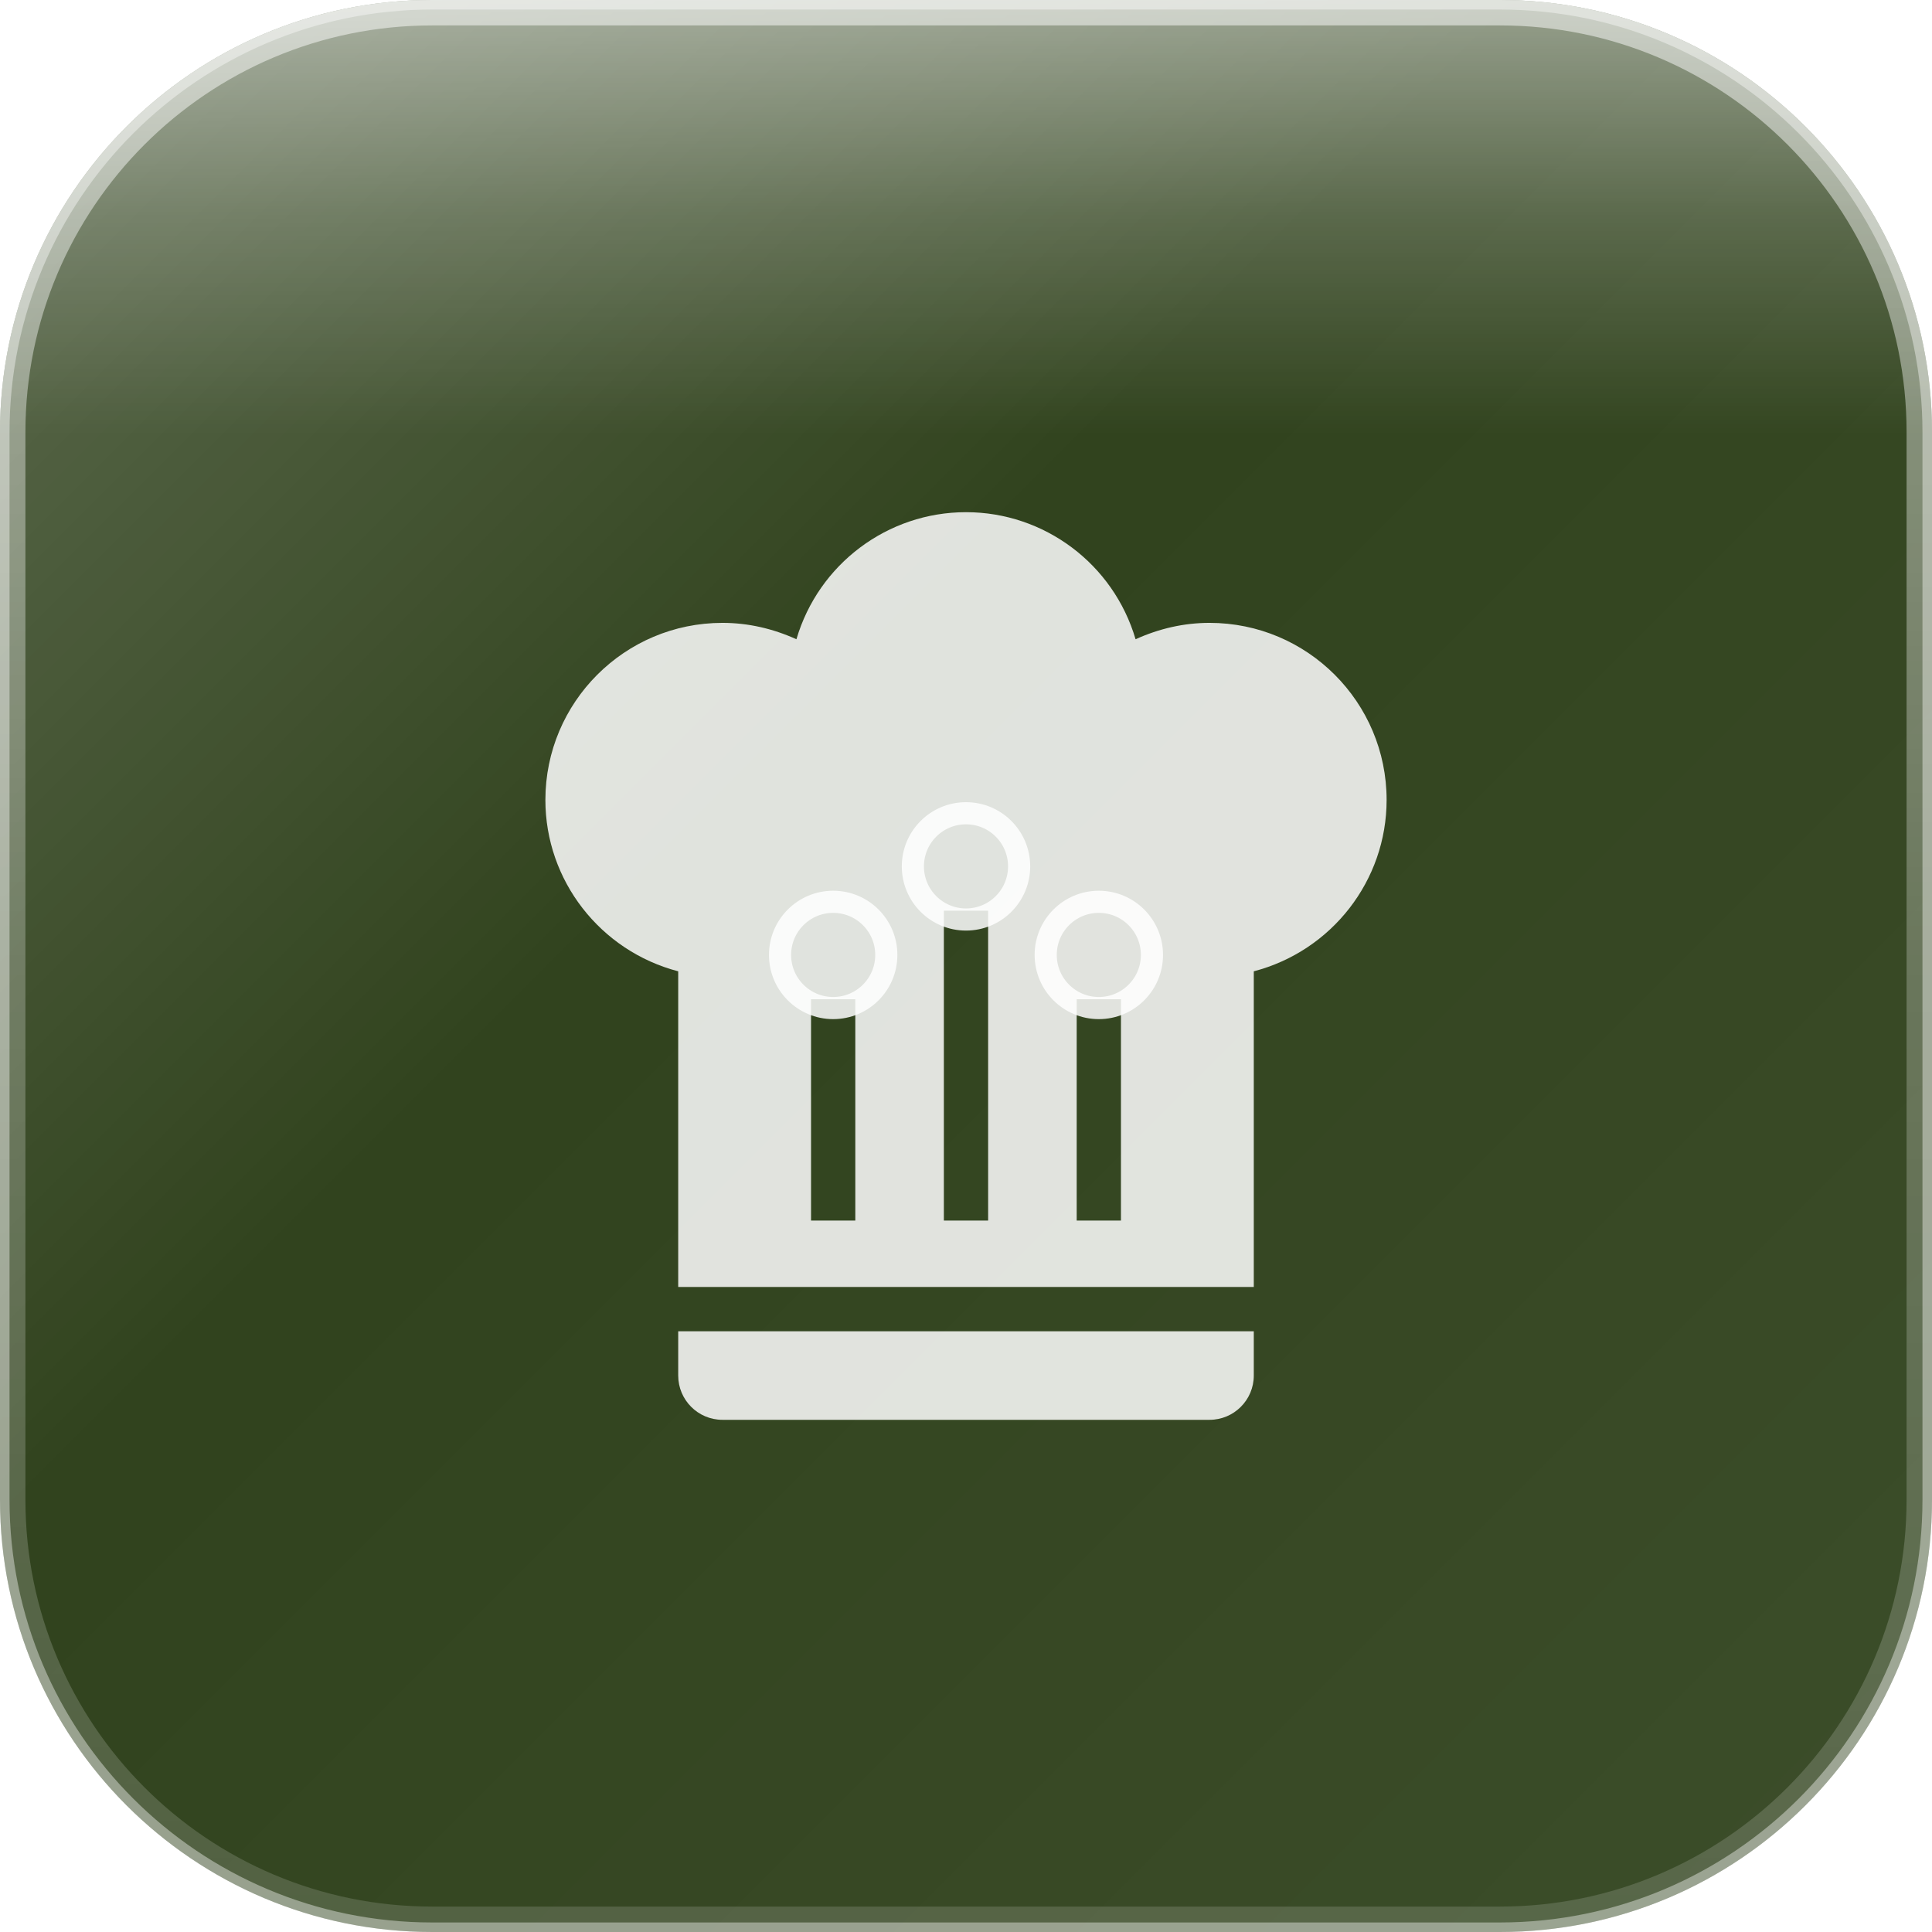
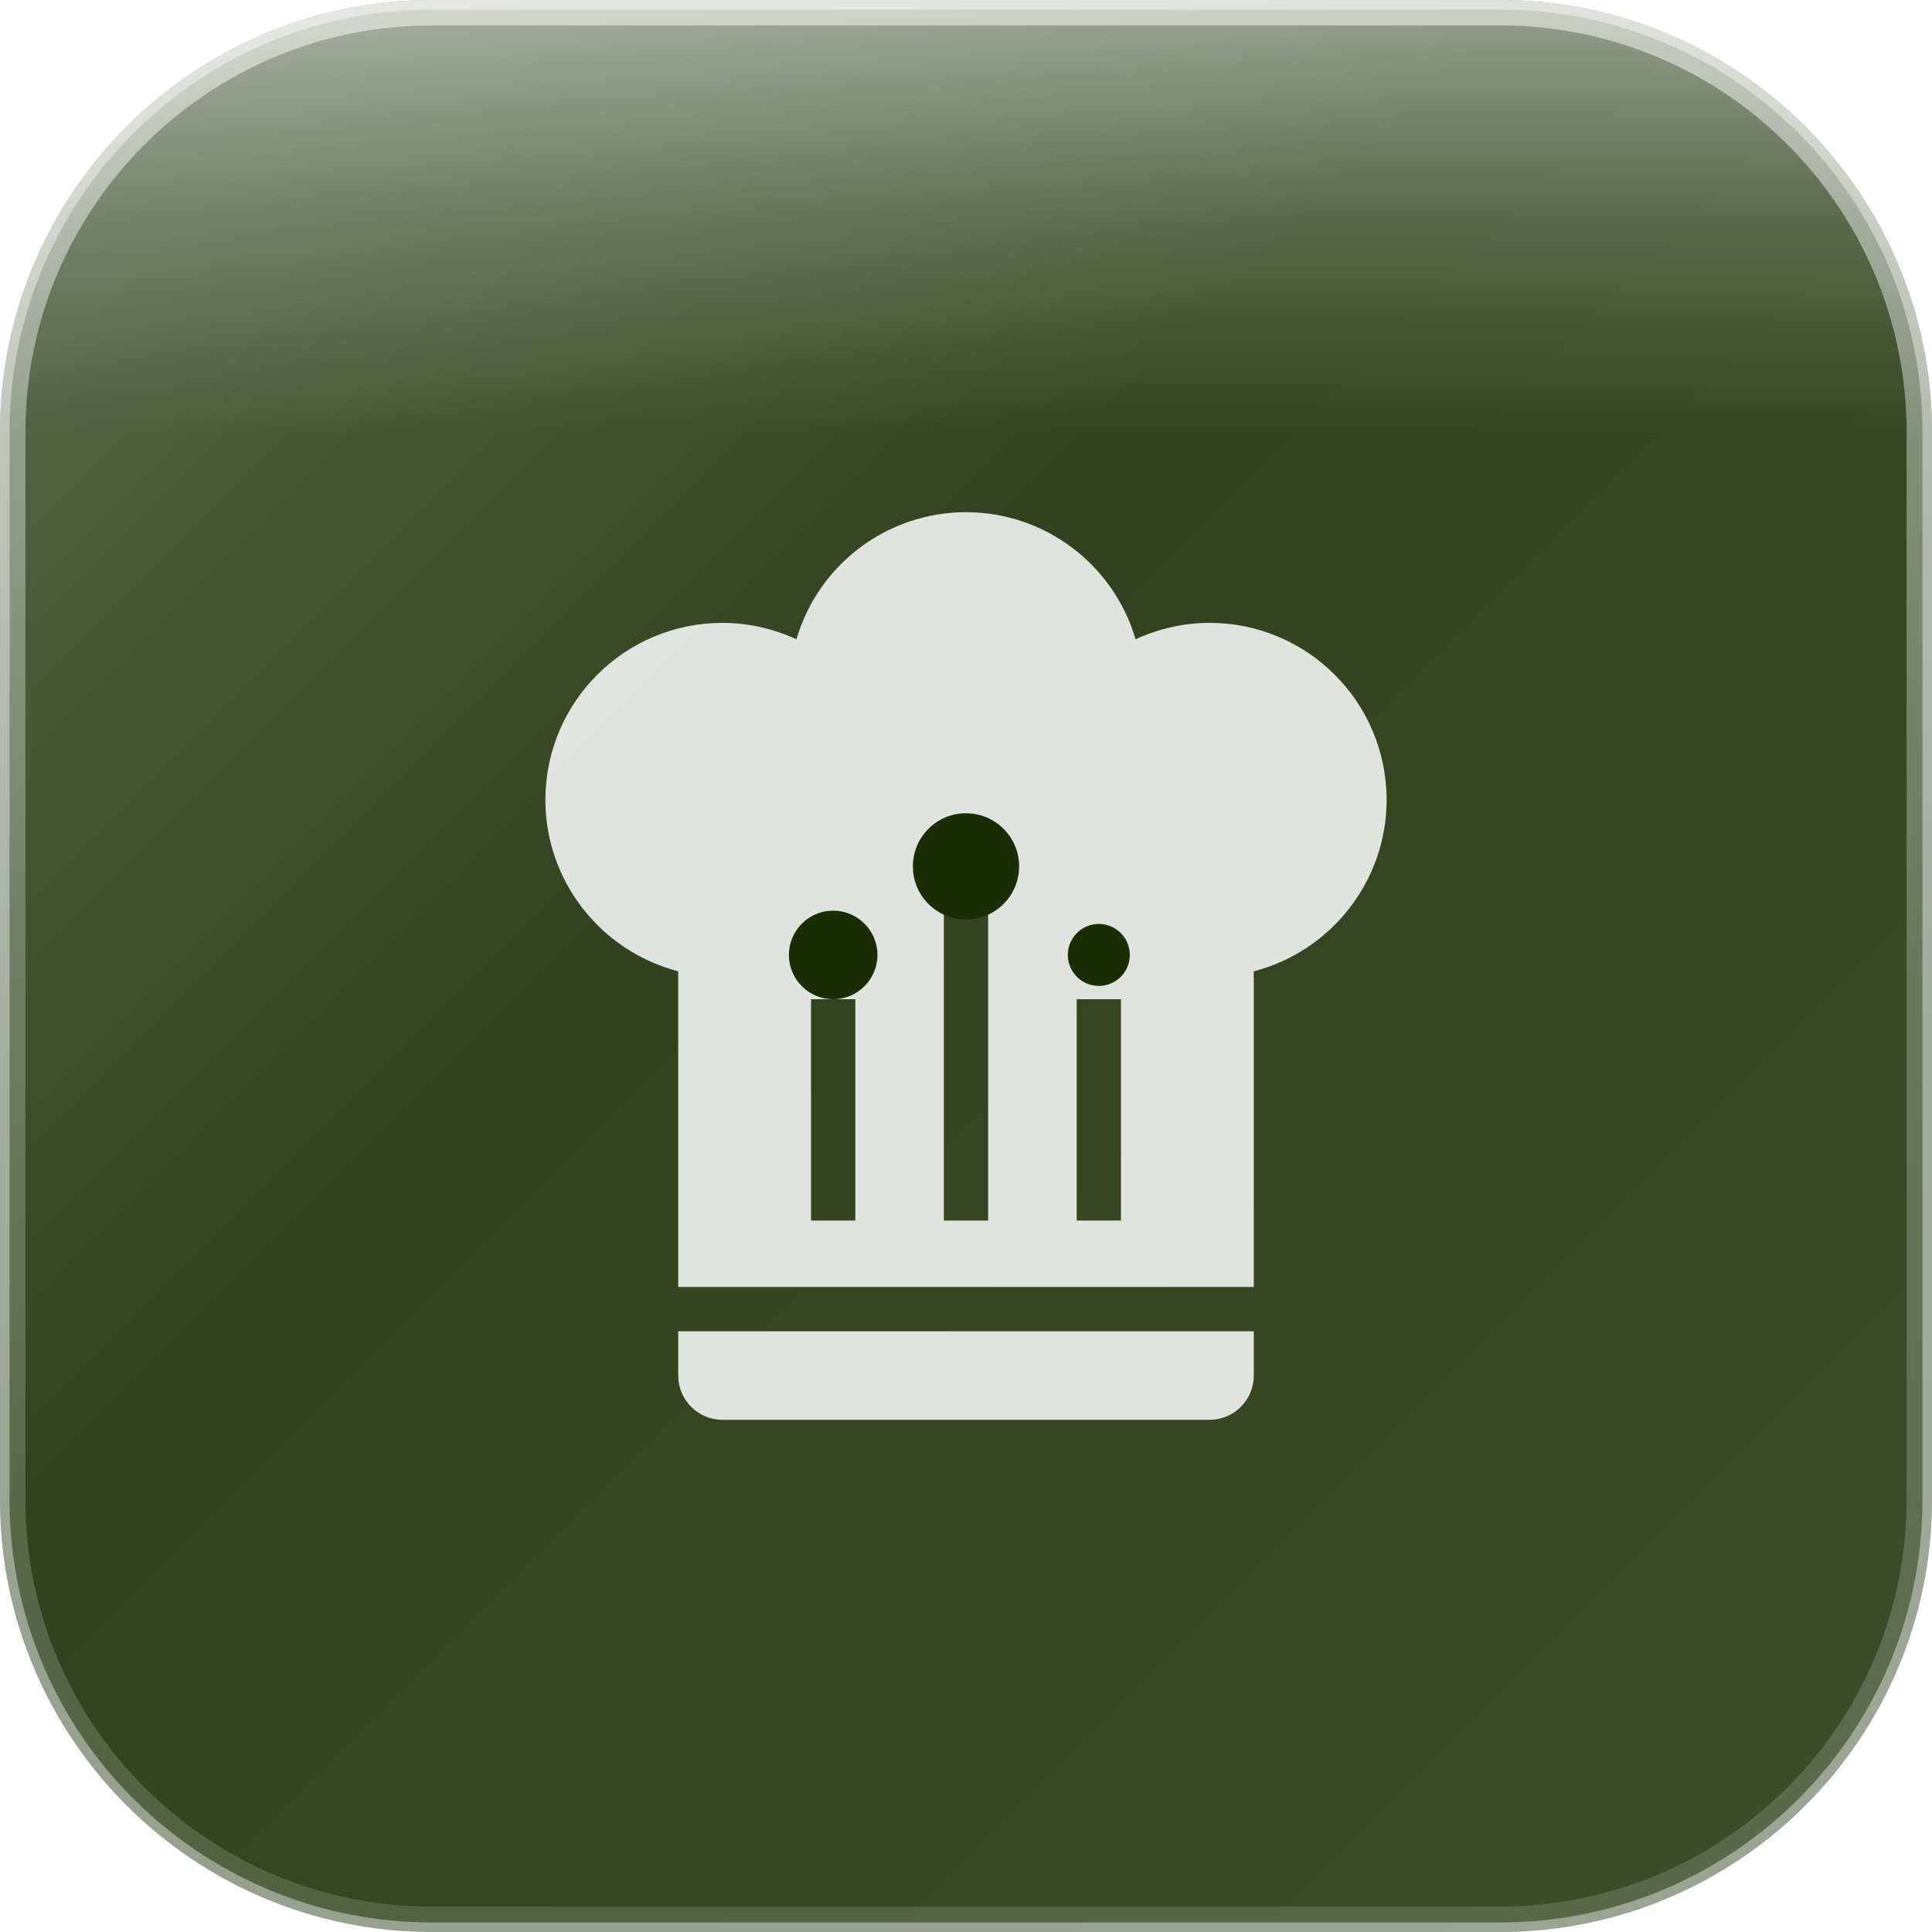
<svg xmlns="http://www.w3.org/2000/svg" width="152" height="152" viewBox="0 0 152 152">
  <defs>
    <linearGradient id="glassGradient" x1="0%" y1="0%" x2="100%" y2="100%">
      <stop offset="0%" style="stop-color:rgba(255,255,255,0.30)" />
      <stop offset="40%" style="stop-color:rgba(255,255,255,0.10)" />
      <stop offset="100%" style="stop-color:rgba(255,255,255,0.15)" />
    </linearGradient>
    <linearGradient id="specularHighlight" x1="50%" y1="0%" x2="50%" y2="100%">
      <stop offset="0%" style="stop-color:rgba(255,255,255,0.5)" />
      <stop offset="25%" style="stop-color:rgba(255,255,255,0.2)" />
      <stop offset="50%" style="stop-color:rgba(255,255,255,0)" />
    </linearGradient>
    <linearGradient id="edgeHighlight" x1="50%" y1="0%" x2="50%" y2="100%">
      <stop offset="0%" style="stop-color:rgba(255,255,255,0.5)" />
      <stop offset="50%" style="stop-color:rgba(255,255,255,0.25)" />
      <stop offset="100%" style="stop-color:rgba(255,255,255,0.15)" />
    </linearGradient>
    <clipPath id="roundedClip">
      <rect x="0" y="0" width="152" height="152" rx="34" ry="34" />
    </clipPath>
  </defs>
  <g clip-path="url(#roundedClip)">
    <rect x="0" y="0" width="152" height="152" fill="#1a2e05" />
    <rect x="0" y="0" width="152" height="152" fill="url(#glassGradient)" />
    <rect x="0" y="0" width="152" height="68.4" fill="url(#specularHighlight)" />
  </g>
  <rect x="1" y="1" width="150" height="150" rx="33" ry="33" fill="none" stroke="url(#edgeHighlight)" stroke-width="2" />
  <rect x="0" y="0" width="152" height="152" rx="34" ry="34" fill="none" stroke="rgba(255,255,255,0.4)" stroke-width="1.5" />
  <g transform="translate(32.45833, 35.07083) scale(3.483333)">
    <path d="M12.5,1.5C10.73,1.5 9.17,2.67 8.67,4.37C8.14,4.13 7.58,4 7,4A4,4 0 0,0 3,8C3,9.82 4.24,11.41 6,11.87V19H19V11.87C20.76,11.41 22,9.82 22,8A4,4 0 0,0 18,4C17.42,4 16.86,4.13 16.33,4.37C15.83,2.67 14.27,1.5 12.5,1.5M12,10.5H13V17.5H12V10.5M9,12.5H10V17.5H9V12.5M15,12.5H16V17.5H15V12.5M6,20V21A1,1 0 0,0 7,22H18A1,1 0 0,0 19,21V20H6Z" fill="rgba(255,255,255,0.85)" fill-rule="evenodd" />
-     <circle cx="12.5" cy="9.5" r="1.2" fill="none" stroke="rgba(255,255,255,0.85)" stroke-width="0.5" />
-     <circle cx="9.5" cy="11.5" r="1.2" fill="none" stroke="rgba(255,255,255,0.85)" stroke-width="0.5" />
-     <circle cx="15.5" cy="11.5" r="1.2" fill="none" stroke="rgba(255,255,255,0.85)" stroke-width="0.5" />
+     <circle cx="12.5" cy="9.5" r="1.2" fill="#1a2e05" />
+     <circle cx="9.5" cy="11.5" r="1" fill="#1a2e05" />
+     <circle cx="15.5" cy="11.5" r="0.7" fill="#1a2e05" />
  </g>
</svg>
